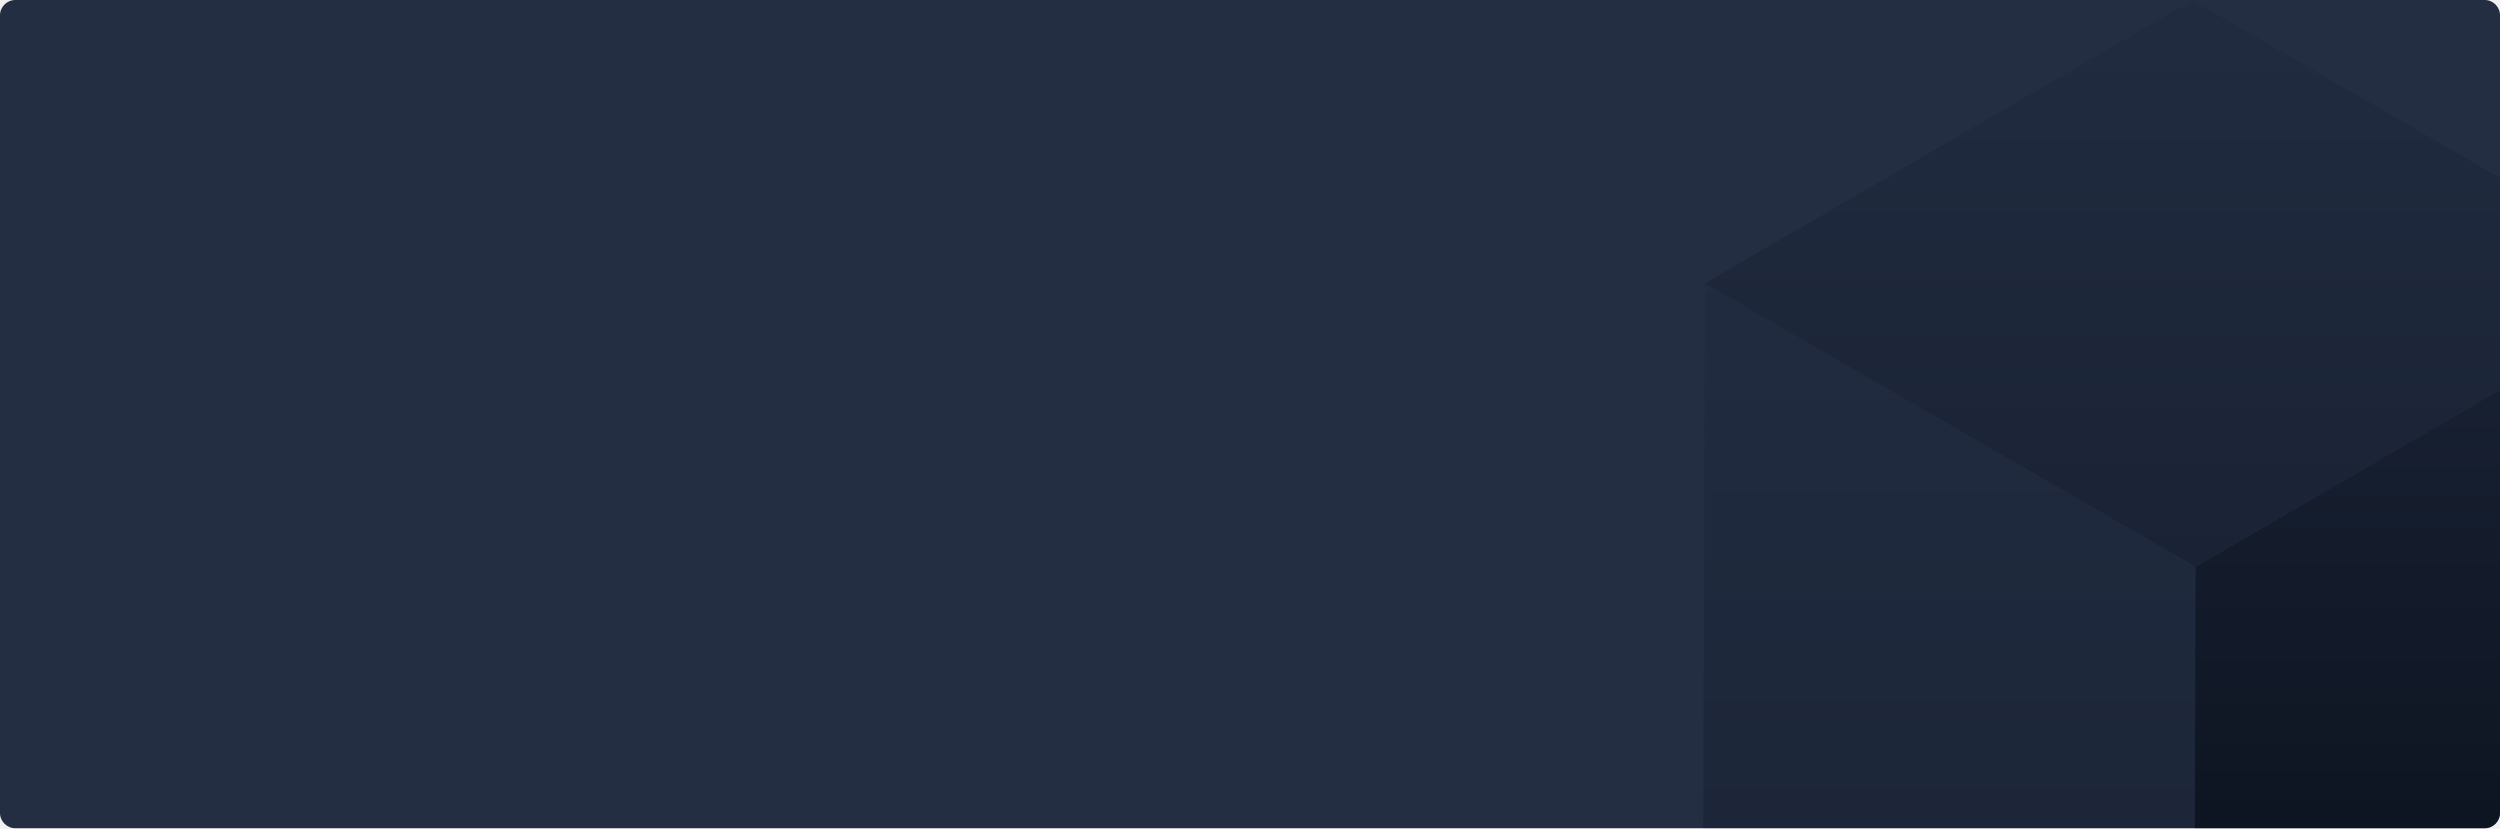
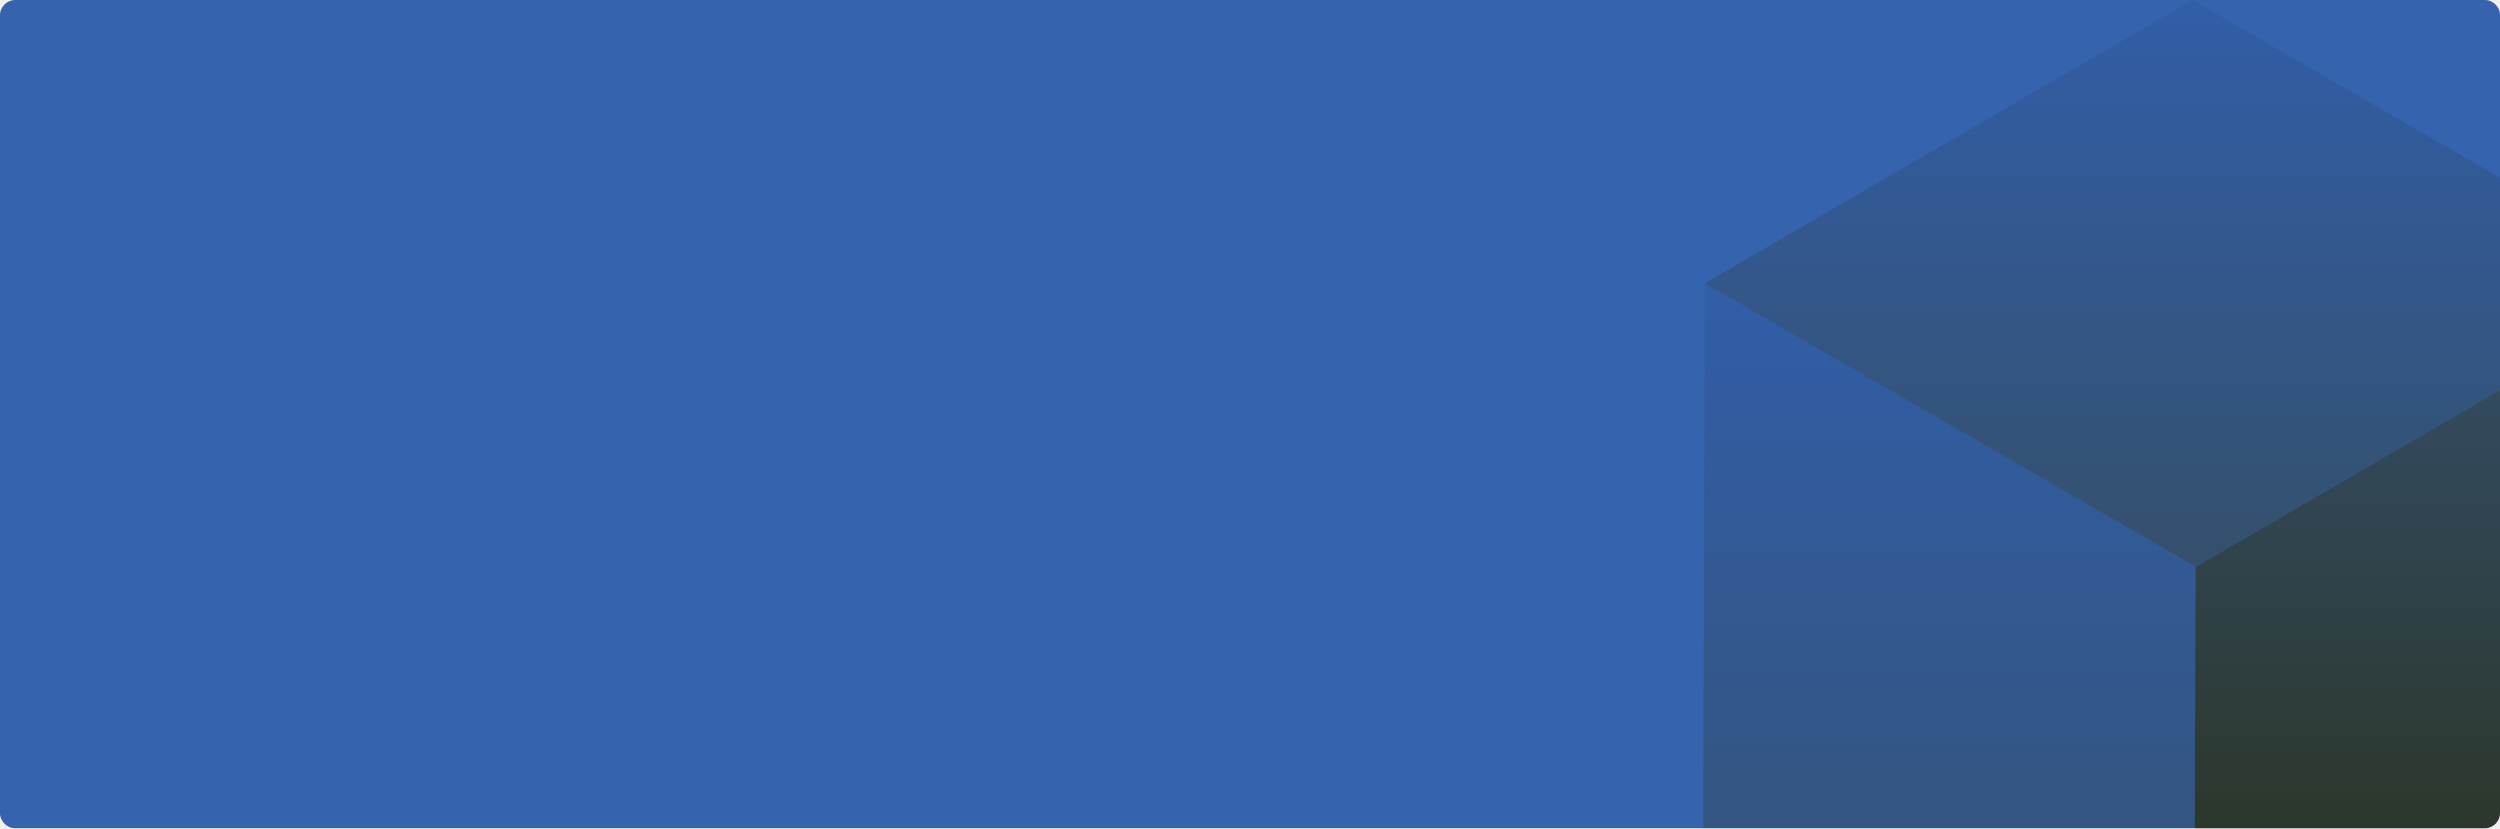
<svg xmlns="http://www.w3.org/2000/svg" xmlns:xlink="http://www.w3.org/1999/xlink" width="326" height="108" viewBox="0 0 326 108">
  <defs>
    <linearGradient id="prefix__c" x1="50%" x2="50%" y1=".193%" y2="100%">
      <stop offset="0%" stop-color="#EDF2F7" />
-       <stop offset="100%" stop-color="#B6C2CD" />
+       <stop offset="100%" stop-color="#F9CE9F" />
    </linearGradient>
    <linearGradient id="prefix__d" x1="50%" x2="50%" y1="0%" y2="99.916%">
-       <stop offset="0%" stop-color="#B6C2CD" />
-       <stop offset="99.958%" stop-color="#324558" />
+       <stop offset="0%" stop-color="#F9CE9F" />
+       <stop offset="99.958%" stop-color="#C0690C" />
    </linearGradient>
    <linearGradient id="prefix__e" x1="50%" x2="50%" y1="0%" y2="100%">
      <stop offset=".193%" stop-color="#EDF2F7" />
-       <stop offset="100%" stop-color="#B6C2CD" />
+       <stop offset="100%" stop-color="#F9CE9F" />
    </linearGradient>
    <rect id="prefix__a" width="326" height="108" x="0" y="0" rx="2" />
  </defs>
  <g fill="none" fill-rule="evenodd">
    <mask id="prefix__b" fill="#fff">
      <use xlink:href="#prefix__a" />
    </mask>
-     <use fill="#242E42" fill-rule="nonzero" xlink:href="#prefix__a" />
+     <use fill="#3563AD" fill-rule="nonzero" xlink:href="#prefix__a" />
    <g style="mix-blend-mode:multiply" mask="url(#prefix__b)">
      <g>
        <path fill="url(#prefix__c)" d="M0 110.48L63.989 147.433 64.196 73.903 0.21 36.949z" transform="translate(222.098)" />
        <path fill="url(#prefix__d)" d="M64.197 73.903L63.987 147.433 127.555 110.484 127.762 36.954z" transform="translate(222.098)" />
        <path fill="url(#prefix__e)" d="M63.773 0L0.208 36.949 64.197 73.903 127.762 36.954z" transform="translate(222.098)" />
      </g>
    </g>
  </g>
</svg>
